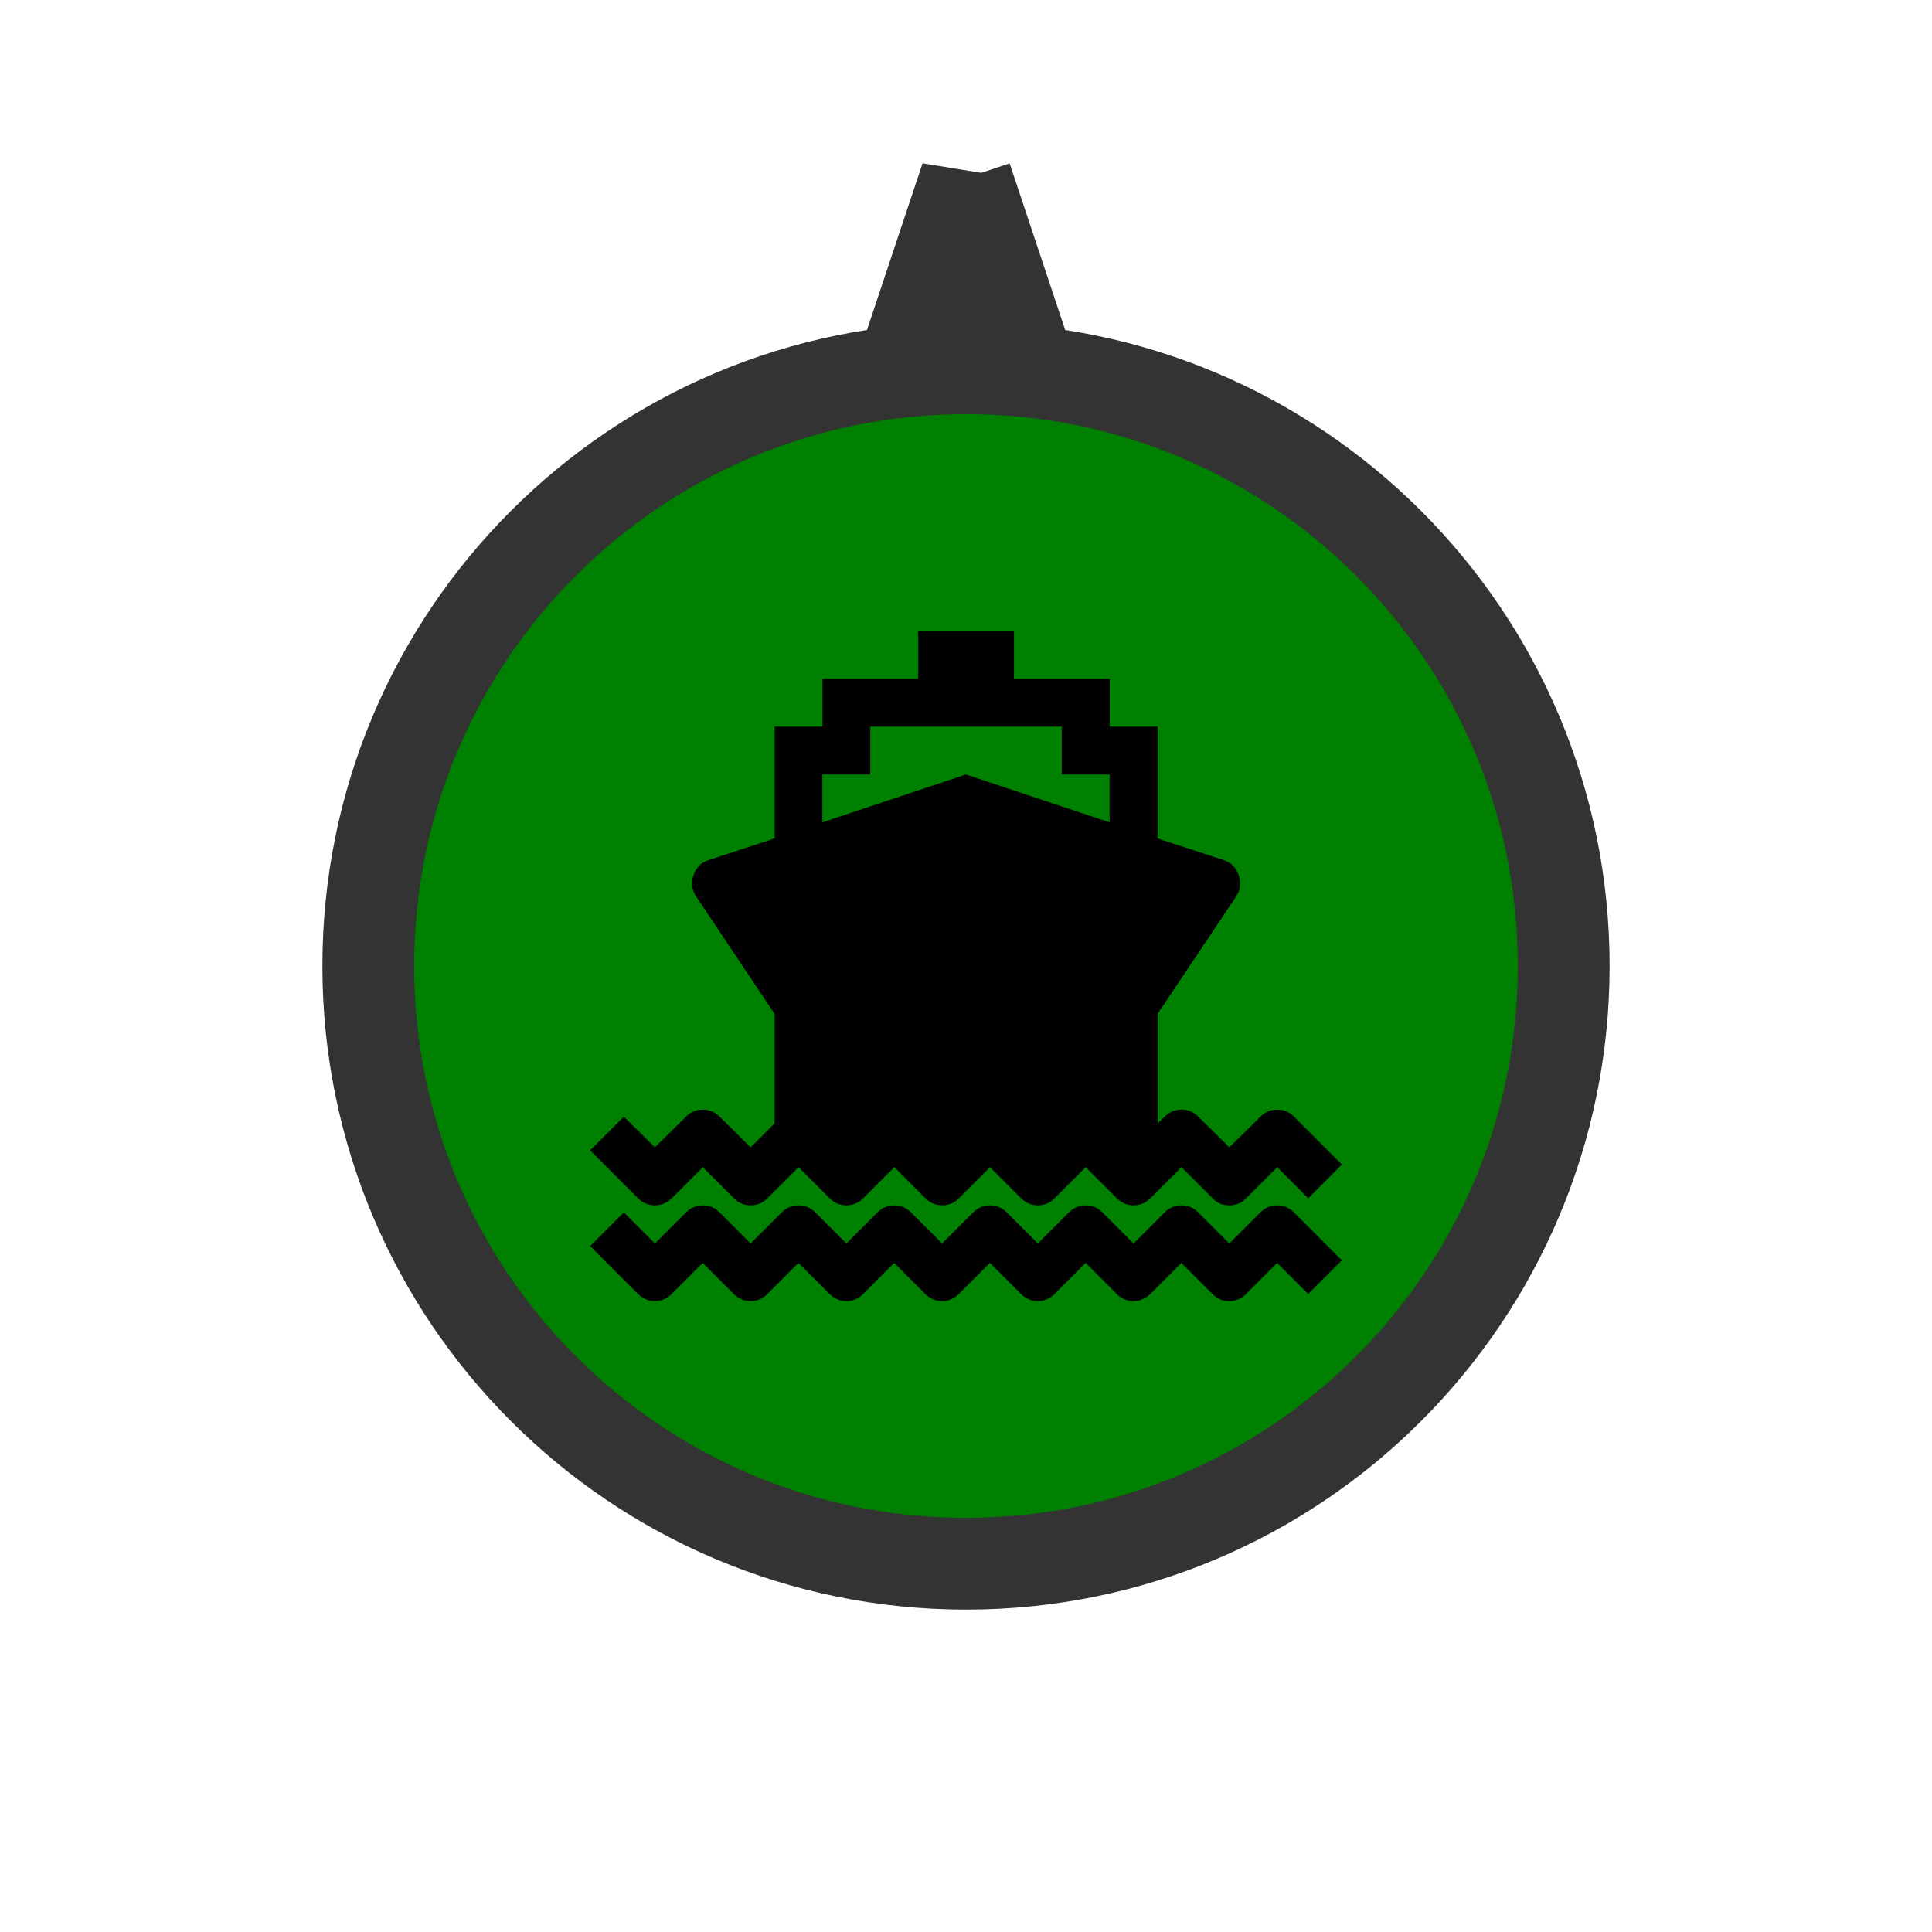
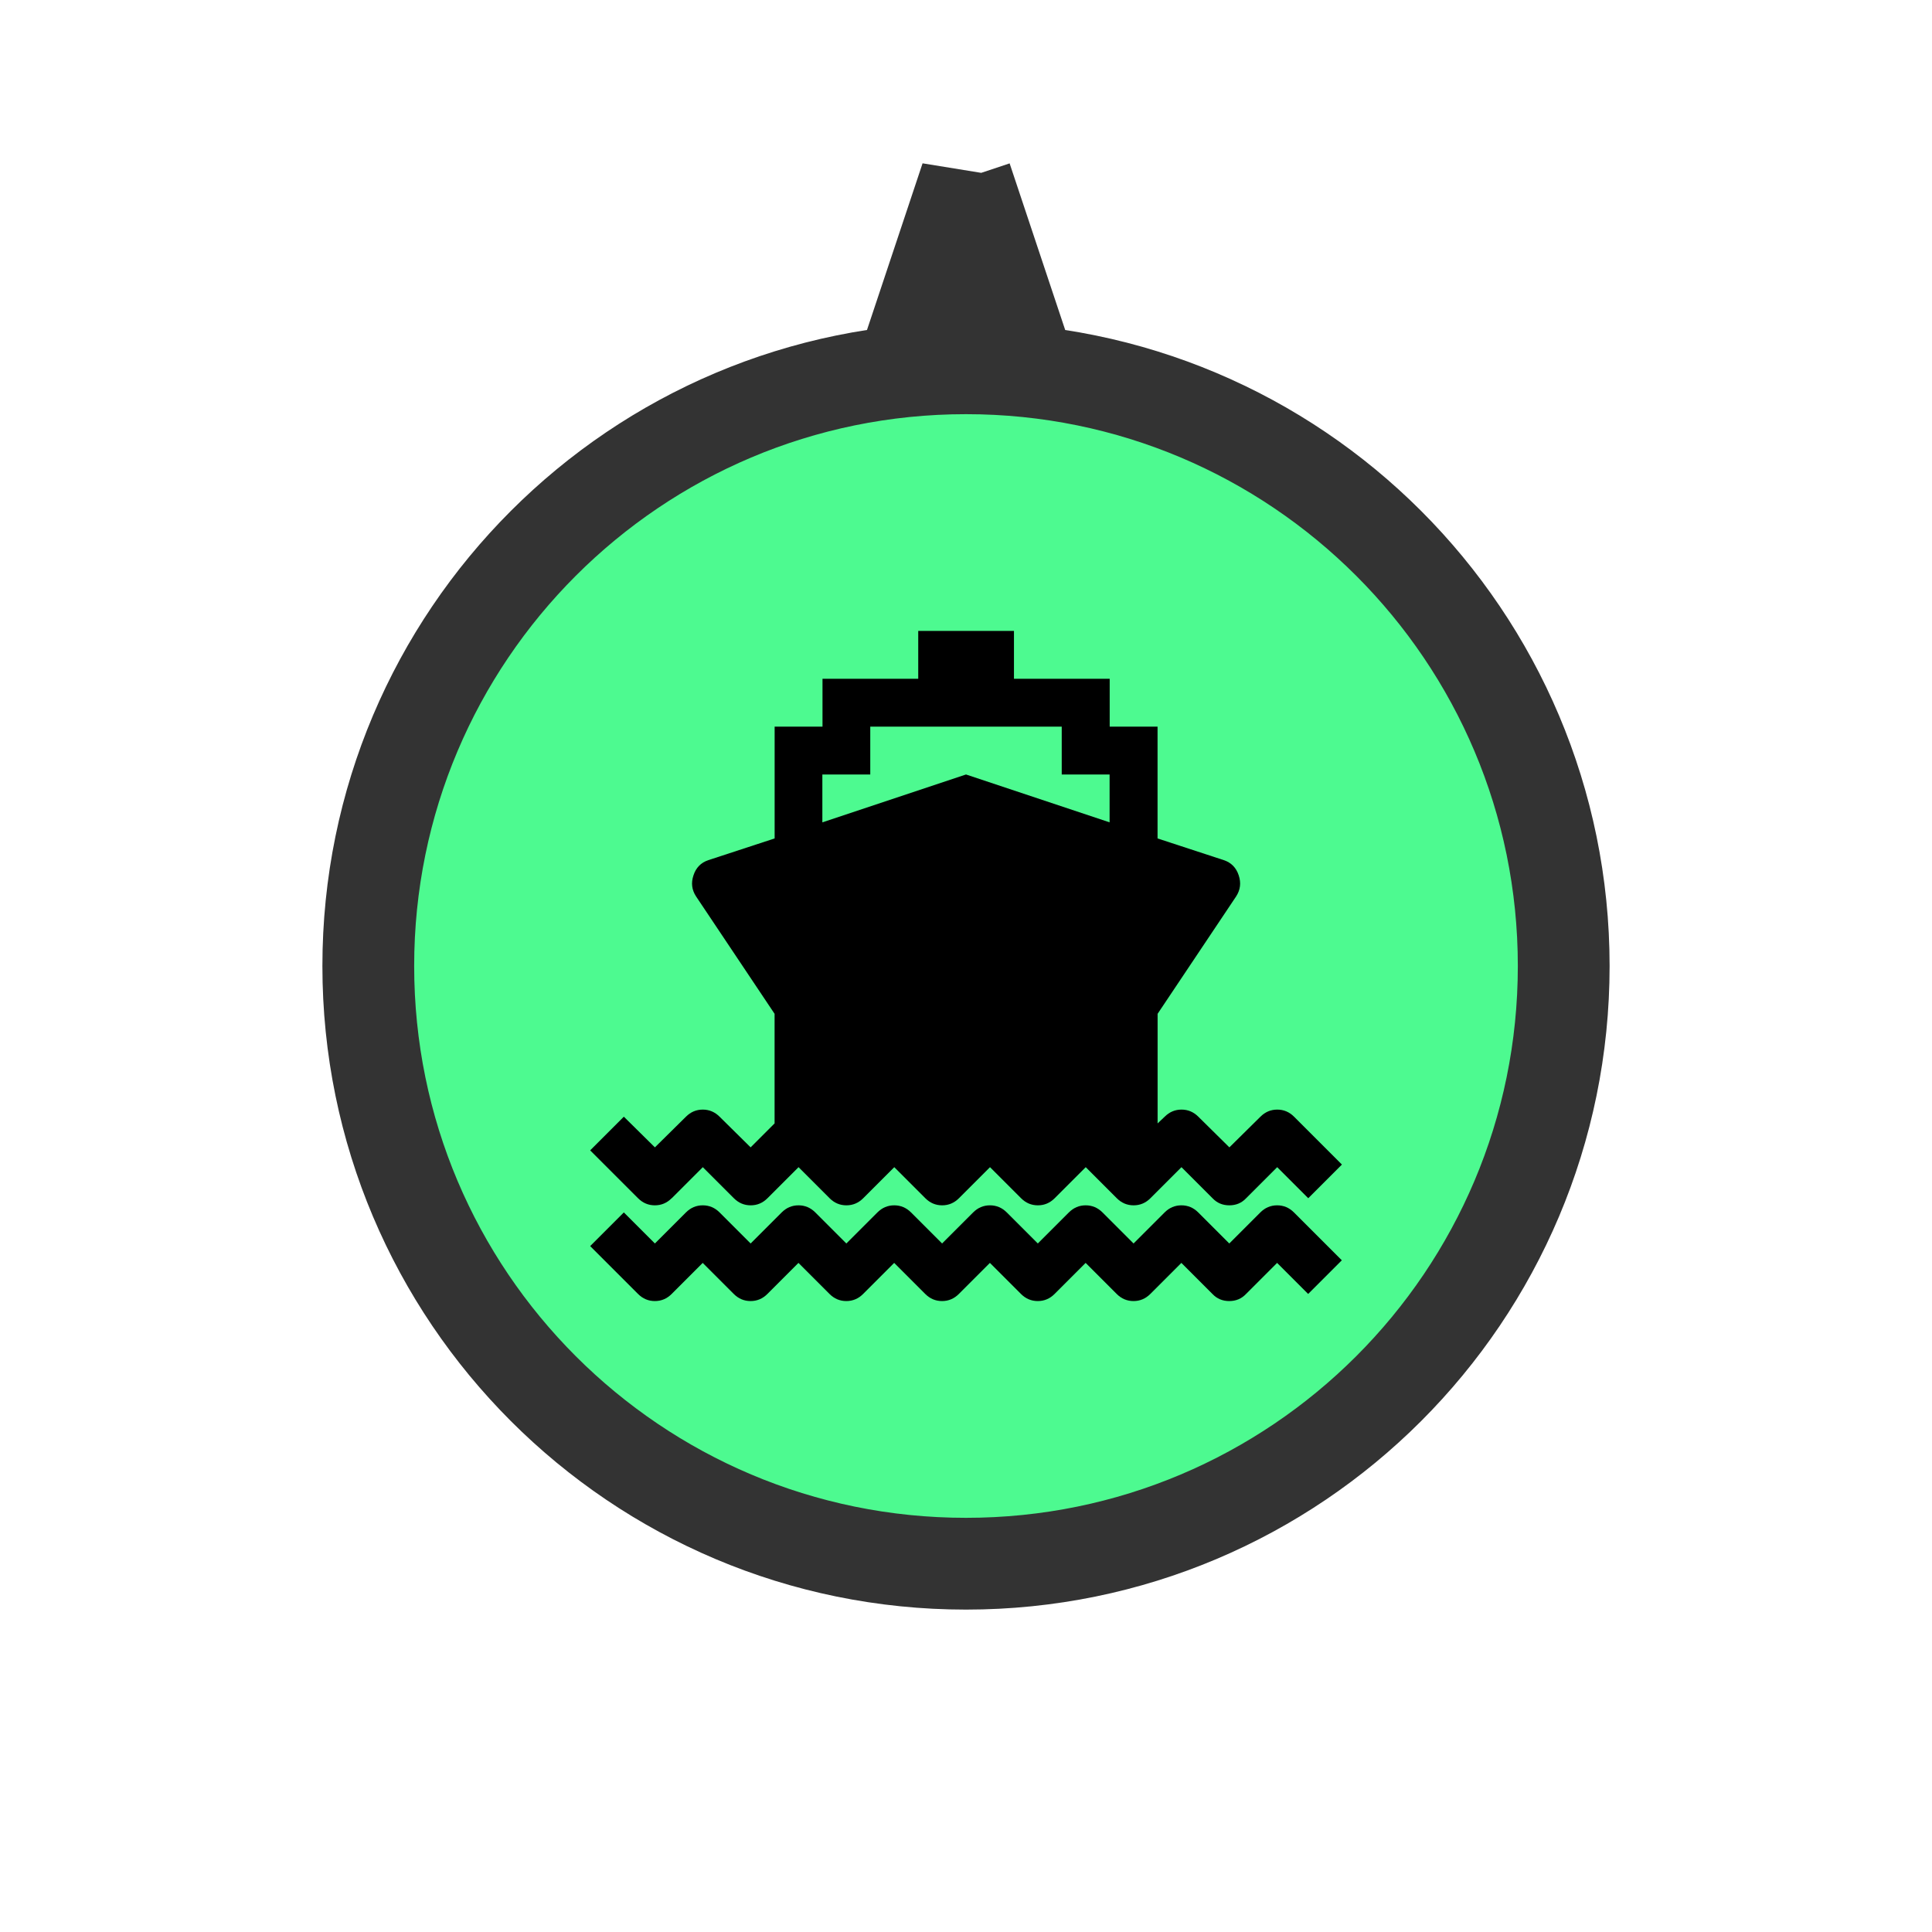
<svg xmlns="http://www.w3.org/2000/svg" id="svg4145" height="40" width="40" version="1.1" viewBox="0 0 40 40">
  <g id="layer1">
-     <path id="background" d="m20.002 3.682l-1.131 3.391a12.374 12.374 0 0 1 1.131 -0.062 12.374 12.374 0 0 1 1.129 0.057l-1.129-3.385zm-0.002 3.943a12.374 12.374 0 0 0 -12.375 12.375 12.374 12.374 0 0 0 12.375 12.375 12.374 12.374 0 0 0 12.375 -12.375 12.374 12.374 0 0 0 -12.375 -12.375z" stroke="#333" stroke-width="1.9" fill="#008000" />
+     <path id="background" d="m20.002 3.682l-1.131 3.391a12.374 12.374 0 0 1 1.131 -0.062 12.374 12.374 0 0 1 1.129 0.057l-1.129-3.385zm-0.002 3.943a12.374 12.374 0 0 0 -12.375 12.375 12.374 12.374 0 0 0 12.375 12.375 12.374 12.374 0 0 0 12.375 -12.375 12.374 12.374 0 0 0 -12.375 -12.375z" stroke="#333" stroke-width="1.9" fill="#4dfa90" />
    <path id="icon" d="m26.094 25.102q0.147-0.147 0.348-0.147t0.348 0.147l0.991 0.991-0.697 0.697-0.643-0.643-0.643 0.643q-0.139 0.147-0.348 0.147t-0.348-0.147l-0.643-0.643-0.643 0.643q-0.147 0.147-0.348 0.147t-0.348-0.147l-0.643-0.643-0.643 0.643q-0.147 0.147-0.348 0.147t-0.348-0.147l-0.643-0.643-0.643 0.643q-0.147 0.147-0.348 0.147t-0.348-0.147l-0.643-0.643-0.643 0.643q-0.147 0.147-0.348 0.147t-0.348-0.147l-0.643-0.643-0.643 0.643q-0.147 0.147-0.348 0.147t-0.348-0.147l-0.643-0.643-0.643 0.643q-0.147 0.147-0.348 0.147t-0.348-0.147l-0.991-0.991 0.697-0.697 0.643 0.643 0.643-0.643q0.147-0.147 0.348-0.147t0.348 0.147l0.643 0.643 0.643-0.643q0.147-0.147 0.348-0.147t0.348 0.147l0.643 0.643 0.643-0.643q0.147-0.147 0.348-0.147t0.348 0.147l0.643 0.643 0.643-0.643q0.147-0.147 0.348-0.147t0.348 0.147l0.643 0.643 0.643-0.643q0.147-0.147 0.348-0.147t0.348 0.147l0.643 0.643 0.643-0.643q0.147-0.147 0.348-0.147t0.348 0.147l0.643 0.643 0.643-0.643zm-12.188-0.294q-0.147 0.147-0.348 0.147t-0.348-0.147l-0.991-0.991 0.697-0.697 0.643 0.635 0.643-0.635q0.147-0.147 0.348-0.147t0.348 0.147l0.643 0.635 0.496-0.496v-2.269l-1.626-2.431q-0.132-0.201-0.054-0.434 0.077-0.24 0.31-0.317l1.371-0.449v-2.315h0.991v-0.991h1.982v-0.991h1.982v0.991h1.982v0.991h0.991v2.315l1.371 0.449q0.232 0.077 0.31 0.317 0.077 0.232-0.054 0.434l-1.626 2.431v2.269l0.147-0.139q0.147-0.147 0.348-0.147t0.348 0.147l0.643 0.635 0.643-0.635q0.147-0.147 0.348-0.147t0.348 0.147l0.991 0.991-0.697 0.697-0.643-0.643-0.643 0.643q-0.139 0.147-0.348 0.147t-0.348-0.147l-0.643-0.643-0.643 0.643q-0.147 0.147-0.348 0.147t-0.348-0.147l-0.643-0.643-0.643 0.643q-0.147 0.147-0.348 0.147t-0.348-0.147l-0.643-0.643-0.643 0.643q-0.147 0.147-0.348 0.147t-0.348-0.147l-0.643-0.643-0.643 0.643q-0.147 0.147-0.348 0.147t-0.348-0.147l-0.643-0.643-0.643 0.643q-0.147 0.147-0.348 0.147t-0.348-0.147l-0.643-0.643-0.643 0.643zm3.12-8.773v0.991l2.974-0.991 2.973 0.991v-0.991h-0.991v-0.991h-3.964v0.991h-0.991z" />
  </g>
</svg>
